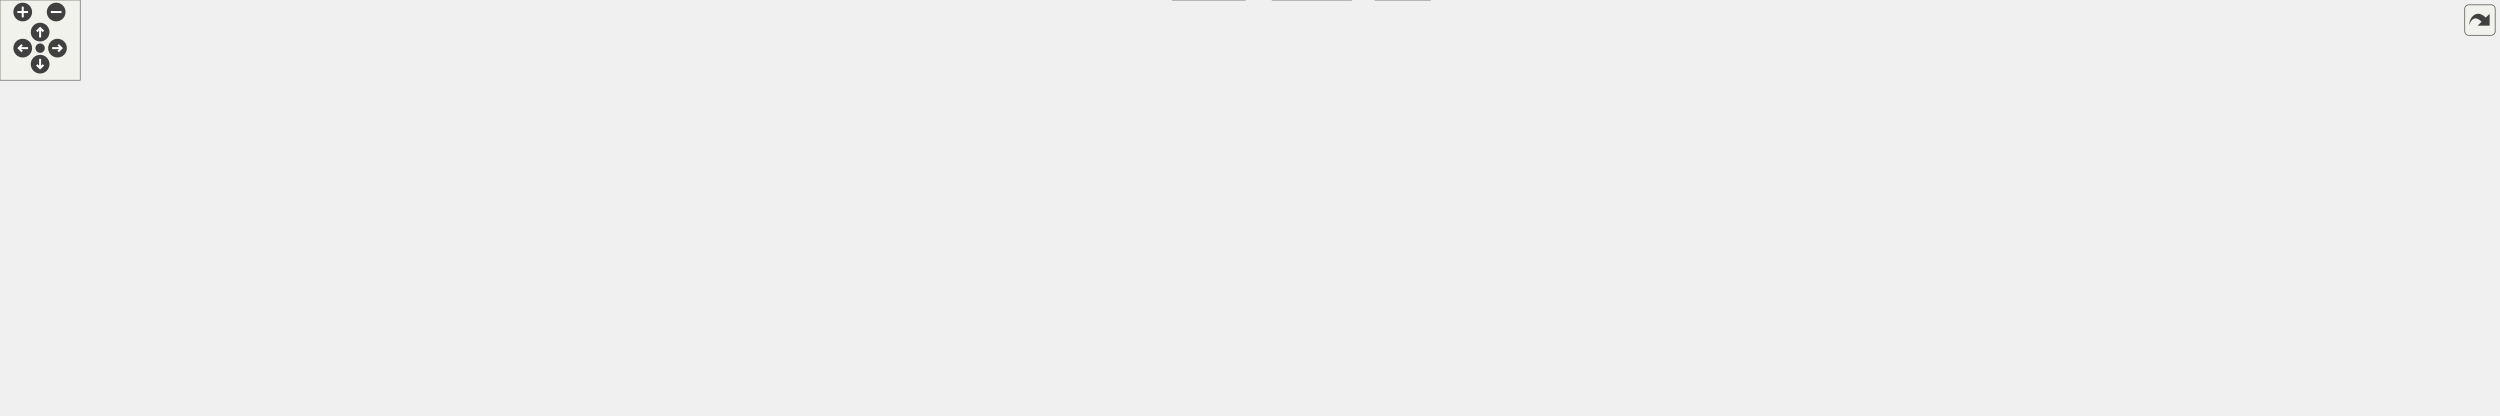
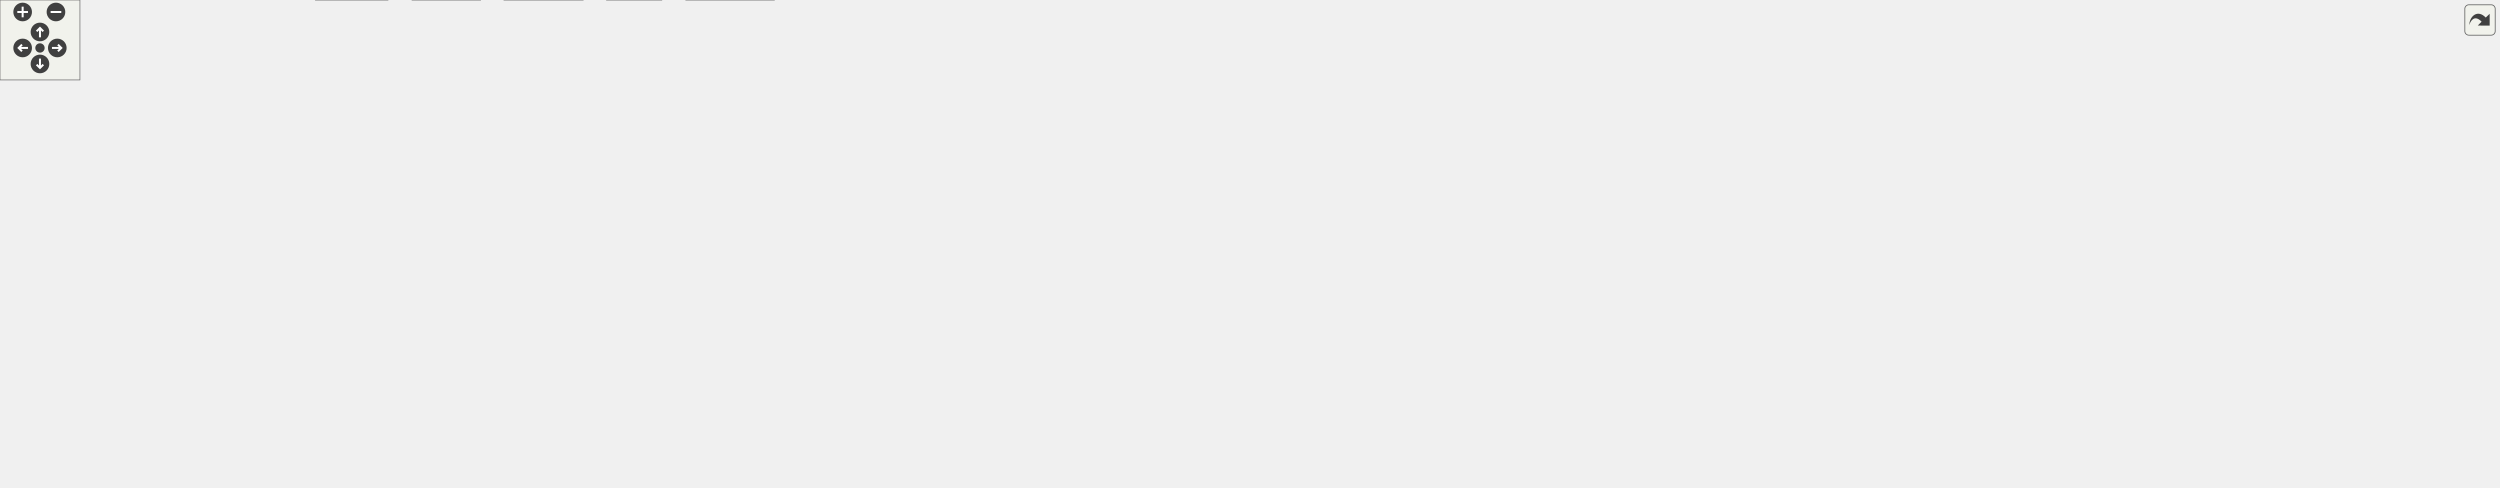
<svg xmlns="http://www.w3.org/2000/svg" xmlns:xlink="http://www.w3.org/1999/xlink" id="main" version="1.1" xml:space="preserve">
  <style type="text/css">
.edge:hover path { stroke: red; }
.edge:hover polygon { stroke: red; fill: red; }
</style>
  <defs>
    <circle id="rim" cx="0" cy="0" r="7" />
    <circle id="rim2" cx="0" cy="0" r="3.5" />
    <g id="zoomPlus">
      <use xlink:href="#rim" fill="#404040">
        <set attributeName="fill" to="#808080" begin="zoomplus.mouseover" end="zoomplus.mouseout" />
      </use>
      <path d="M-4,0h8M0,-4v8" fill="none" stroke="white" stroke-width="1.5" pointer-events="none" />
    </g>
    <g id="zoomMin">
      <use xlink:href="#rim" fill="#404040">
        <set attributeName="fill" to="#808080" begin="zoomminus.mouseover" end="zoomminus.mouseout" />
      </use>
      <path d="M-4,0h8" fill="none" stroke="white" stroke-width="1.5" pointer-events="none" />
    </g>
    <g id="dirArrow">
      <path fill="none" stroke="white" stroke-width="1.5" d="M0,-3.0v7 M-2.5,-0.5L0,-3.0L2.5,-0.5" />
    </g>
    <g id="resetDef">
      <use xlink:href="#rim2" fill="#404040">
        <set attributeName="fill" to="#808080" begin="reset.mouseover" end="reset.mouseout" />
      </use>
    </g>
  </defs>
  <svg id="graph" class="graph">
    <g id="viewport">
      <g id="node1" class="node">
        <g id="a_node1">
          <a xlink:title=" ">
-             <polygon fill="#999999" stroke="#666666" points="1550,-250 1456,-250 1456,-231 1550,-231 1550,-250" />
-             <text text-anchor="middle" x="1503" y="-238" font-family="Helvetica,sans-Serif" font-size="10.00">UioTrafficGen.cpp</text>
+             <polygon fill="#999999" stroke="#666666" points="1411,-305 1317,-305 1317,-286 1411,-286 1411,-305" />
+             <text text-anchor="middle" x="1364" y="-293" font-family="Helvetica,sans-Serif" font-size="10.00">UioTrafficGen.cpp</text>
          </a>
        </g>
      </g>
      <g id="node2" class="node">
        <g id="a_node2">
          <a xlink:href="_uio_traffic_gen_8hpp.html" target="_top" xlink:title=" ">
-             <polygon fill="white" stroke="#666666" points="1123,-195 1029,-195 1029,-176 1123,-176 1123,-195" />
-             <text text-anchor="middle" x="1076" y="-183" font-family="Helvetica,sans-Serif" font-size="10.00">UioTrafficGen.hpp</text>
+             <polygon fill="white" stroke="#666666" points="811,-250 717,-250 717,-231 811,-231 811,-250" />
+             <text text-anchor="middle" x="764" y="-238" font-family="Helvetica,sans-Serif" font-size="10.00">UioTrafficGen.hpp</text>
          </a>
        </g>
      </g>
      <g id="edge1" class="edge">
-         <path fill="none" stroke="#63b8ff" d="M1455.67,-233.63C1377.1,-223.87 1219.94,-204.37 1134.52,-193.76" />
-         <polygon fill="#63b8ff" stroke="#63b8ff" points="1135.07,-190.31 1124.72,-192.55 1134.21,-197.25 1135.07,-190.31" />
+         <path fill="none" stroke="#63b8ff" d="M1316.71,-291.01C1224.41,-284.09 1013.78,-267.75 837,-250 832.36,-249.53 827.55,-249.03 822.73,-248.5" />
+         <polygon fill="#63b8ff" stroke="#63b8ff" points="823.32,-245.05 812.99,-247.42 822.55,-252 823.32,-245.05" />
+       </g>
+       <g id="node12" class="node">
+         <g id="a_node12">
+           <a xlink:title=" ">
+             <polygon fill="#e0e0e0" stroke="#999999" points="118,-79.5 0,-79.5 0,-60.5 118,-60.5 118,-79.5" />
+             <text text-anchor="middle" x="59" y="-67.5" font-family="Helvetica,sans-Serif" font-size="10.00">boost/log/core/core.hpp</text>
+           </a>
+         </g>
+       </g>
+       <g id="edge30" class="edge">
+         <path fill="none" stroke="#63b8ff" d="M1337.25,-285.58C1238.88,-252.92 896.99,-140.71 784,-121 495.91,-70.75 417.01,-122.59 127,-85 121.02,-84.23 114.79,-83.22 108.62,-82.1" />
+         <polygon fill="#63b8ff" stroke="#63b8ff" points="109.64,-78.73 99.16,-80.28 108.31,-85.61 109.64,-78.73" />
+       </g>
+       <g id="node15" class="node">
+         <g id="a_node15">
+           <a xlink:title=" ">
+             <polygon fill="#e0e0e0" stroke="#999999" points="1756.5,-79.5 1615.5,-79.5 1615.5,-60.5 1756.5,-60.5 1756.5,-79.5" />
+             <text text-anchor="middle" x="1686" y="-67.5" font-family="Helvetica,sans-Serif" font-size="10.00">boost/log/sources/logger.hpp</text>
+           </a>
+         </g>
+       </g>
+       <g id="edge31" class="edge">
+         <path fill="none" stroke="#63b8ff" d="M1362.06,-285.78C1356.32,-257.53 1342.58,-167.6 1388,-121 1422.43,-85.68 1558.38,-93.3 1607,-85 1612.69,-84.03 1618.61,-83 1624.53,-81.97" />
+         <polygon fill="#63b8ff" stroke="#63b8ff" points="1625.13,-85.42 1634.38,-80.24 1623.92,-78.52 1625.13,-85.42" />
+       </g>
+       <g id="node16" class="node">
+         <g id="a_node16">
+           <a xlink:title=" ">
+             <polygon fill="#e0e0e0" stroke="#999999" points="1875.5,-79.5 1774.5,-79.5 1774.5,-60.5 1875.5,-60.5 1875.5,-79.5" />
+             <text text-anchor="middle" x="1825" y="-67.5" font-family="Helvetica,sans-Serif" font-size="10.00">boost/log/trivial.hpp</text>
+           </a>
+         </g>
+       </g>
+       <g id="edge32" class="edge">
+         <path fill="none" stroke="#63b8ff" d="M1369.99,-285.51C1379.4,-272 1398.87,-246.41 1421,-231 1535.57,-151.24 1695.59,-103.19 1775.5,-82.68" />
+         <polygon fill="#63b8ff" stroke="#63b8ff" points="1775.93,-86.18 1784.76,-80.34 1774.21,-79.39 1775.93,-86.18" />
+       </g>
+       <g id="node27" class="node">
+         <g id="a_node27">
+           <a xlink:title=" ">
+             <polygon fill="#e0e0e0" stroke="#999999" points="1459.5,-250 1430.5,-250 1430.5,-231 1459.5,-231 1459.5,-250" />
+             <text text-anchor="middle" x="1445" y="-238" font-family="Helvetica,sans-Serif" font-size="10.00">ios</text>
+           </a>
+         </g>
+       </g>
+       <g id="edge29" class="edge">
+         <path fill="none" stroke="#63b8ff" d="M1377.74,-285.51C1389.8,-277.62 1407.59,-265.98 1421.84,-256.65" />
+         <polygon fill="#63b8ff" stroke="#63b8ff" points="1423.74,-259.59 1430.2,-251.19 1419.91,-253.73 1423.74,-259.59" />
+       </g>
+       <g id="node3" class="node">
+         <g id="a_node3">
+           <a xlink:href="_reg_accessor_8hpp.html" target="_top" xlink:title=" ">
+             <polygon fill="white" stroke="#666666" points="822.5,-195 681.5,-195 681.5,-176 822.5,-176 822.5,-195" />
+             <text text-anchor="middle" x="752" y="-183" font-family="Helvetica,sans-Serif" font-size="10.00">udmaio/rdl/RegAccessor.hpp</text>
+           </a>
+         </g>
+       </g>
+       <g id="edge2" class="edge">
+         <path fill="none" stroke="#63b8ff" d="M762.02,-230.75C760.53,-224.19 758.44,-214.95 756.55,-206.6" />
+         <polygon fill="#63b8ff" stroke="#63b8ff" points="759.98,-205.9 754.36,-196.92 753.15,-207.44 759.98,-205.9" />
+       </g>
+       <g id="node4" class="node">
+         <g id="a_node4">
+           <a xlink:title=" ">
+             <polygon fill="#e0e0e0" stroke="#999999" points="775,-140 729,-140 729,-121 775,-121 775,-140" />
+             <text text-anchor="middle" x="752" y="-128" font-family="Helvetica,sans-Serif" font-size="10.00">cstdint</text>
+           </a>
+         </g>
+       </g>
+       <g id="edge3" class="edge">
+         <path fill="none" stroke="#63b8ff" d="M752,-175.75C752,-169.27 752,-160.16 752,-151.9" />
+         <polygon fill="#63b8ff" stroke="#63b8ff" points="755.5,-151.96 752,-141.96 748.5,-151.96 755.5,-151.96" />
+       </g>
+       <g id="node5" class="node">
+         <g id="a_node5">
+           <a xlink:href="_uio_if_8hpp.html" target="_top" xlink:title=" ">
+             <polygon fill="white" stroke="#666666" points="969,-140 879,-140 879,-121 969,-121 969,-140" />
+             <text text-anchor="middle" x="924" y="-128" font-family="Helvetica,sans-Serif" font-size="10.00">udmaio/UioIf.hpp</text>
+           </a>
+         </g>
+       </g>
+       <g id="edge4" class="edge">
+         <path fill="none" stroke="#63b8ff" d="M781.18,-175.51C809.56,-166.76 852.88,-153.42 884.37,-143.71" />
+         <polygon fill="#63b8ff" stroke="#63b8ff" points="884.99,-147.18 893.52,-140.89 882.93,-140.49 884.99,-147.18" />
+       </g>
+       <g id="node6" class="node">
+         <g id="a_node6">
+           <a xlink:title=" ">
+             <polygon fill="#e0e0e0" stroke="#999999" points="196,-79.5 136,-79.5 136,-60.5 196,-60.5 196,-79.5" />
+             <text text-anchor="middle" x="166" y="-67.5" font-family="Helvetica,sans-Serif" font-size="10.00">filesystem</text>
+           </a>
+         </g>
+       </g>
+       <g id="edge5" class="edge">
+         <path fill="none" stroke="#63b8ff" d="M878.63,-122.55C874.03,-121.97 869.43,-121.44 865,-121 572.66,-92.03 492.94,-143.24 205,-85 202.83,-84.56 200.62,-84.03 198.41,-83.42" />
+         <polygon fill="#63b8ff" stroke="#63b8ff" points="199.58,-80.12 188.99,-80.45 197.47,-86.8 199.58,-80.12" />
+       </g>
+       <g id="node7" class="node">
+         <g id="a_node7">
+           <a xlink:title=" ">
+             <polygon fill="#e0e0e0" stroke="#999999" points="264,-79.5 214,-79.5 214,-60.5 264,-60.5 264,-79.5" />
+             <text text-anchor="middle" x="239" y="-67.5" font-family="Helvetica,sans-Serif" font-size="10.00">fstream</text>
+           </a>
+         </g>
+       </g>
+       <g id="edge6" class="edge">
+         <path fill="none" stroke="#63b8ff" d="M878.63,-122.58C874.03,-122 869.43,-121.45 865,-121 604.98,-94.34 534.01,-137.68 278,-85 275.83,-84.55 273.62,-84.01 271.41,-83.41" />
+         <polygon fill="#63b8ff" stroke="#63b8ff" points="272.58,-80.11 261.99,-80.42 270.47,-86.78 272.58,-80.11" />
+       </g>
+       <g id="node8" class="node">
+         <g id="a_node8">
+           <a xlink:title=" ">
+             <polygon fill="#e0e0e0" stroke="#999999" points="291,-19 237,-19 237,0 291,0 291,-19" />
+             <text text-anchor="middle" x="264" y="-7" font-family="Helvetica,sans-Serif" font-size="10.00">iostream</text>
+           </a>
+         </g>
+       </g>
+       <g id="edge7" class="edge">
+         <path fill="none" stroke="#63b8ff" d="M878.63,-122.61C874.03,-122.02 869.43,-121.47 865,-121 746.72,-108.51 437.95,-137.04 331,-85 306.01,-72.84 286.12,-46.85 274.69,-29.02" />
+         <polygon fill="#63b8ff" stroke="#63b8ff" points="277.82,-27.41 269.62,-20.69 271.84,-31.05 277.82,-27.41" />
      </g>
      <g id="node9" class="node">
        <g id="a_node9">
          <a xlink:title=" ">
-             <polygon fill="#e0e0e0" stroke="#999999" points="118,-79.5 0,-79.5 0,-60.5 118,-60.5 118,-79.5" />
-             <text text-anchor="middle" x="59" y="-67.5" font-family="Helvetica,sans-Serif" font-size="10.00">boost/log/core/core.hpp</text>
-           </a>
-         </g>
-       </g>
-       <g id="edge25" class="edge">
-         <path fill="none" stroke="#63b8ff" d="M1455.65,-235.62C1369.08,-228.43 1179.5,-212.17 1020,-195 622.41,-152.21 521.6,-149.82 127,-85 121.77,-84.14 116.34,-83.17 110.92,-82.14" />
-         <polygon fill="#63b8ff" stroke="#63b8ff" points="111.87,-78.76 101.38,-80.27 110.52,-85.63 111.87,-78.76" />
-       </g>
-       <g id="node12" class="node">
-         <g id="a_node12">
-           <a xlink:title=" ">
-             <polygon fill="#e0e0e0" stroke="#999999" points="1749.5,-79.5 1608.5,-79.5 1608.5,-60.5 1749.5,-60.5 1749.5,-79.5" />
-             <text text-anchor="middle" x="1679" y="-67.5" font-family="Helvetica,sans-Serif" font-size="10.00">boost/log/sources/logger.hpp</text>
-           </a>
-         </g>
-       </g>
-       <g id="edge26" class="edge">
-         <path fill="none" stroke="#63b8ff" d="M1502.05,-230.78C1500.21,-209.25 1498.56,-153.01 1527,-121 1540.35,-105.97 1587.18,-91.96 1625.37,-82.61" />
-         <polygon fill="#63b8ff" stroke="#63b8ff" points="1626,-86.06 1634.92,-80.34 1624.38,-79.25 1626,-86.06" />
+             <polygon fill="#e0e0e0" stroke="#999999" points="360.5,-19 309.5,-19 309.5,0 360.5,0 360.5,-19" />
+             <text text-anchor="middle" x="335" y="-7" font-family="Helvetica,sans-Serif" font-size="10.00">memory</text>
+           </a>
+         </g>
+       </g>
+       <g id="edge8" class="edge">
+         <path fill="none" stroke="#63b8ff" d="M878.62,-122.62C874.03,-122.03 869.42,-121.47 865,-121 807.85,-114.9 391.93,-123.21 349,-85 334.04,-71.69 331.92,-47.88 332.66,-30.76" />
+         <polygon fill="#63b8ff" stroke="#63b8ff" points="336.13,-31.25 333.46,-21 329.15,-30.67 336.13,-31.25" />
+       </g>
+       <g id="node10" class="node">
+         <g id="a_node10">
+           <a xlink:title=" ">
+             <polygon fill="#e0e0e0" stroke="#999999" points="581,-19 515,-19 515,0 581,0 581,-19" />
+             <text text-anchor="middle" x="548" y="-7" font-family="Helvetica,sans-Serif" font-size="10.00">string_view</text>
+           </a>
+         </g>
+       </g>
+       <g id="edge9" class="edge">
+         <path fill="none" stroke="#63b8ff" d="M878.61,-122.77C874.01,-122.15 869.42,-121.55 865,-121 826.42,-116.23 543.03,-113.87 517,-85 502.12,-68.5 517.58,-43.84 531.5,-27.47" />
+         <polygon fill="#63b8ff" stroke="#63b8ff" points="533.73,-30.22 537.85,-20.46 528.54,-25.52 533.73,-30.22" />
+       </g>
+       <g id="node11" class="node">
+         <g id="a_node11">
+           <a xlink:title=" ">
+             <polygon fill="#e0e0e0" stroke="#999999" points="663.5,-79.5 526.5,-79.5 526.5,-60.5 663.5,-60.5 663.5,-79.5" />
+             <text text-anchor="middle" x="595" y="-67.5" font-family="Helvetica,sans-Serif" font-size="10.00">boost/core/noncopyable.hpp</text>
+           </a>
+         </g>
+       </g>
+       <g id="edge10" class="edge">
+         <path fill="none" stroke="#63b8ff" d="M878.92,-121.61C828.49,-112.77 744.37,-97.97 672,-85 666.68,-84.05 661.15,-83.05 655.61,-82.05" />
+         <polygon fill="#63b8ff" stroke="#63b8ff" points="656.24,-78.61 645.77,-80.27 654.99,-85.49 656.24,-78.61" />
+       </g>
+       <g id="edge11" class="edge">
+         <path fill="none" stroke="#63b8ff" d="M878.63,-122.52C874.04,-121.95 869.43,-121.43 865,-121 538.12,-89.55 452.79,-126.23 127,-85 120.95,-84.23 114.63,-83.22 108.39,-82.09" />
+         <polygon fill="#63b8ff" stroke="#63b8ff" points="109.27,-78.7 98.79,-80.25 107.95,-85.58 109.27,-78.7" />
      </g>
      <g id="node13" class="node">
        <g id="a_node13">
          <a xlink:title=" ">
-             <polygon fill="#e0e0e0" stroke="#999999" points="1868.5,-79.5 1767.5,-79.5 1767.5,-60.5 1868.5,-60.5 1868.5,-79.5" />
-             <text text-anchor="middle" x="1818" y="-67.5" font-family="Helvetica,sans-Serif" font-size="10.00">boost/log/trivial.hpp</text>
+             <polygon fill="#e0e0e0" stroke="#999999" points="810.5,-79.5 681.5,-79.5 681.5,-60.5 810.5,-60.5 810.5,-79.5" />
+             <text text-anchor="middle" x="746" y="-67.5" font-family="Helvetica,sans-Serif" font-size="10.00">boost/log/expressions.hpp</text>
+           </a>
+         </g>
+       </g>
+       <g id="edge12" class="edge">
+         <path fill="none" stroke="#63b8ff" d="M896.97,-120.62C866.91,-110.74 818.13,-94.71 784.18,-83.55" />
+         <polygon fill="#63b8ff" stroke="#63b8ff" points="785.32,-80.24 774.73,-80.44 783.13,-86.89 785.32,-80.24" />
+       </g>
+       <g id="node14" class="node">
+         <g id="a_node14">
+           <a xlink:title=" ">
+             <polygon fill="#e0e0e0" stroke="#999999" points="929.5,-85 828.5,-85 828.5,-55 929.5,-55 929.5,-85" />
+             <text text-anchor="start" x="836.5" y="-73" font-family="Helvetica,sans-Serif" font-size="10.00">boost/log/keywords</text>
+             <text text-anchor="middle" x="879" y="-62" font-family="Helvetica,sans-Serif" font-size="10.00">/severity.hpp</text>
+           </a>
+         </g>
+       </g>
+       <g id="edge13" class="edge">
+         <path fill="none" stroke="#63b8ff" d="M917.36,-120.87C911.93,-113.81 904,-103.5 896.75,-94.08" />
+         <polygon fill="#63b8ff" stroke="#63b8ff" points="899.65,-92.11 890.78,-86.31 894.1,-96.37 899.65,-92.11" />
+       </g>
+       <g id="edge14" class="edge">
+         <path fill="none" stroke="#63b8ff" d="M969.31,-128.28C1079.08,-124.93 1367.82,-113.9 1607,-85 1614.25,-84.12 1621.85,-83.02 1629.35,-81.82" />
+         <polygon fill="#63b8ff" stroke="#63b8ff" points="1629.82,-85.29 1639.1,-80.18 1628.66,-78.38 1629.82,-85.29" />
+       </g>
+       <g id="edge15" class="edge">
+         <path fill="none" stroke="#63b8ff" d="M969.46,-129.96C1096.25,-130.64 1464.26,-128.41 1766,-85 1770.88,-84.3 1775.95,-83.38 1780.97,-82.36" />
+         <polygon fill="#63b8ff" stroke="#63b8ff" points="1781.32,-85.87 1790.34,-80.3 1779.82,-79.03 1781.32,-85.87" />
+       </g>
+       <g id="node17" class="node">
+         <g id="a_node17">
+           <a xlink:title=" ">
+             <polygon fill="#e0e0e0" stroke="#999999" points="990.5,-79.5 947.5,-79.5 947.5,-60.5 990.5,-60.5 990.5,-79.5" />
+             <text text-anchor="middle" x="969" y="-67.5" font-family="Helvetica,sans-Serif" font-size="10.00">fcntl.h</text>
+           </a>
+         </g>
+       </g>
+       <g id="edge16" class="edge">
+         <path fill="none" stroke="#63b8ff" d="M930.64,-120.87C937.15,-112.4 947.28,-99.24 955.49,-88.57" />
+         <polygon fill="#63b8ff" stroke="#63b8ff" points="958.09,-90.93 961.41,-80.87 952.54,-86.66 958.09,-90.93" />
+       </g>
+       <g id="node18" class="node">
+         <g id="a_node18">
+           <a xlink:title=" ">
+             <polygon fill="#e0e0e0" stroke="#999999" points="1077.5,-79.5 1008.5,-79.5 1008.5,-60.5 1077.5,-60.5 1077.5,-79.5" />
+             <text text-anchor="middle" x="1043" y="-67.5" font-family="Helvetica,sans-Serif" font-size="10.00">sys/mman.h</text>
+           </a>
+         </g>
+       </g>
+       <g id="edge17" class="edge">
+         <path fill="none" stroke="#63b8ff" d="M942.07,-120.62C961.29,-111.17 991.97,-96.09 1014.46,-85.03" />
+         <polygon fill="#63b8ff" stroke="#63b8ff" points="1015.97,-88.19 1023.4,-80.64 1012.88,-81.91 1015.97,-88.19" />
+       </g>
+       <g id="node19" class="node">
+         <g id="a_node19">
+           <a xlink:title=" ">
+             <polygon fill="#e0e0e0" stroke="#999999" points="1154.5,-79.5 1095.5,-79.5 1095.5,-60.5 1154.5,-60.5 1154.5,-79.5" />
+             <text text-anchor="middle" x="1125" y="-67.5" font-family="Helvetica,sans-Serif" font-size="10.00">sys/stat.h</text>
+           </a>
+         </g>
+       </g>
+       <g id="edge18" class="edge">
+         <path fill="none" stroke="#63b8ff" d="M959.62,-120.55C992.6,-112.07 1042.9,-98.63 1086,-85 1087.54,-84.51 1089.12,-84 1090.7,-83.48" />
+         <polygon fill="#63b8ff" stroke="#63b8ff" points="1091.42,-86.93 1099.74,-80.37 1089.15,-80.31 1091.42,-86.93" />
+       </g>
+       <g id="node20" class="node">
+         <g id="a_node20">
+           <a xlink:title=" ">
+             <polygon fill="#e0e0e0" stroke="#999999" points="1237.5,-79.5 1172.5,-79.5 1172.5,-60.5 1237.5,-60.5 1237.5,-79.5" />
+             <text text-anchor="middle" x="1205" y="-67.5" font-family="Helvetica,sans-Serif" font-size="10.00">sys/types.h</text>
+           </a>
+         </g>
+       </g>
+       <g id="edge19" class="edge">
+         <path fill="none" stroke="#63b8ff" d="M969.34,-122.96C1017.71,-115.55 1096.39,-102.21 1163,-85 1165.12,-84.45 1167.29,-83.85 1169.47,-83.22" />
+         <polygon fill="#63b8ff" stroke="#63b8ff" points="1170.33,-86.62 1178.85,-80.31 1168.26,-79.93 1170.33,-86.62" />
+       </g>
+       <g id="node21" class="node">
+         <g id="a_node21">
+           <a xlink:title=" ">
+             <polygon fill="#e0e0e0" stroke="#999999" points="1306,-79.5 1256,-79.5 1256,-60.5 1306,-60.5 1306,-79.5" />
+             <text text-anchor="middle" x="1281" y="-67.5" font-family="Helvetica,sans-Serif" font-size="10.00">unistd.h</text>
+           </a>
+         </g>
+       </g>
+       <g id="edge20" class="edge">
+         <path fill="none" stroke="#63b8ff" d="M969.48,-126.71C1032.48,-122.06 1149.44,-110.57 1246,-85 1247.39,-84.63 1248.79,-84.23 1250.21,-83.79" />
+         <polygon fill="#63b8ff" stroke="#63b8ff" points="1251.24,-87.14 1259.5,-80.5 1248.9,-80.54 1251.24,-87.14" />
+       </g>
+       <g id="node22" class="node">
+         <g id="a_node22">
+           <a xlink:href="_uio_config_8hpp.html" target="_top" xlink:title=" ">
+             <polygon fill="white" stroke="#666666" points="469.5,-79.5 358.5,-79.5 358.5,-60.5 469.5,-60.5 469.5,-79.5" />
+             <text text-anchor="middle" x="414" y="-67.5" font-family="Helvetica,sans-Serif" font-size="10.00">udmaio/UioConfig.hpp</text>
+           </a>
+         </g>
+       </g>
+       <g id="edge21" class="edge">
+         <path fill="none" stroke="#63b8ff" d="M878.61,-122.73C874.02,-122.12 869.42,-121.53 865,-121 696.11,-100.87 652.28,-109.71 484,-85 478.1,-84.13 471.94,-83.1 465.84,-81.99" />
+         <polygon fill="#63b8ff" stroke="#63b8ff" points="466.93,-78.63 456.45,-80.21 465.62,-85.51 466.93,-78.63" />
+       </g>
+       <g id="node25" class="node">
+         <g id="a_node25">
+           <a xlink:title=" ">
+             <polygon fill="#e0e0e0" stroke="#999999" points="1448,-85 1324,-85 1324,-55 1448,-55 1448,-85" />
+             <text text-anchor="start" x="1332" y="-73" font-family="Helvetica,sans-Serif" font-size="10.00">boost/log/sources/record</text>
+             <text text-anchor="middle" x="1386" y="-62" font-family="Helvetica,sans-Serif" font-size="10.00">_ostream.hpp</text>
          </a>
        </g>
      </g>
      <g id="edge27" class="edge">
-         <path fill="none" stroke="#63b8ff" d="M1509.15,-230.55C1518.8,-217.09 1538.72,-191.55 1561,-176 1627.79,-129.39 1718.38,-98.57 1772.25,-82.99" />
-         <polygon fill="#63b8ff" stroke="#63b8ff" points="1773.05,-86.41 1781.71,-80.31 1771.14,-79.67 1773.05,-86.41" />
+         <path fill="none" stroke="#63b8ff" d="M969.32,-125.55C1040.26,-119.1 1182.11,-105.16 1312.36,-85.33" />
+         <polygon fill="#63b8ff" stroke="#63b8ff" points="1312.87,-88.79 1322.22,-83.81 1311.8,-81.87 1312.87,-88.79" />
+       </g>
+       <g id="node26" class="node">
+         <g id="a_node26">
+           <a xlink:title=" ">
+             <polygon fill="#e0e0e0" stroke="#999999" points="1597.5,-85 1466.5,-85 1466.5,-55 1597.5,-55 1597.5,-85" />
+             <text text-anchor="start" x="1474.5" y="-73" font-family="Helvetica,sans-Serif" font-size="10.00">boost/log/sources/severity</text>
+             <text text-anchor="middle" x="1532" y="-62" font-family="Helvetica,sans-Serif" font-size="10.00">_logger.hpp</text>
+           </a>
+         </g>
+       </g>
+       <g id="edge28" class="edge">
+         <path fill="none" stroke="#63b8ff" d="M969.44,-127.26C1059.83,-122.47 1268.74,-109.73 1454.84,-85.19" />
+         <polygon fill="#63b8ff" stroke="#63b8ff" points="1455.26,-88.66 1464.71,-83.87 1454.34,-81.73 1455.26,-88.66" />
+       </g>
+       <g id="edge22" class="edge">
+         <path fill="none" stroke="#63b8ff" d="M391.22,-60.12C366.33,-50.41 326.21,-34.76 297.68,-23.64" />
+         <polygon fill="#63b8ff" stroke="#63b8ff" points="298.99,-20.39 288.41,-20.02 296.45,-26.91 298.99,-20.39" />
+       </g>
+       <g id="edge23" class="edge">
+         <path fill="none" stroke="#63b8ff" d="M402,-60.12C389.82,-51.1 370.71,-36.95 356.02,-26.06" />
+         <polygon fill="#63b8ff" stroke="#63b8ff" points="358.45,-23.51 348.33,-20.37 354.28,-29.13 358.45,-23.51" />
+       </g>
+       <g id="edge26" class="edge">
+         <path fill="none" stroke="#63b8ff" d="M434.35,-60.12C456.39,-50.49 491.79,-35.04 517.23,-23.93" />
+         <polygon fill="#63b8ff" stroke="#63b8ff" points="518.31,-27.28 526.07,-20.07 515.5,-20.87 518.31,-27.28" />
+       </g>
+       <g id="node23" class="node">
+         <g id="a_node23">
+           <a xlink:title=" ">
+             <polygon fill="#e0e0e0" stroke="#999999" points="437.5,-19 378.5,-19 378.5,0 437.5,0 437.5,-19" />
+             <text text-anchor="middle" x="408" y="-7" font-family="Helvetica,sans-Serif" font-size="10.00">stdexcept</text>
+           </a>
+         </g>
+       </g>
+       <g id="edge24" class="edge">
+         <path fill="none" stroke="#63b8ff" d="M413.11,-60.37C412.31,-52.5 411.09,-40.6 410.04,-30.39" />
+         <polygon fill="#63b8ff" stroke="#63b8ff" points="413.55,-30.26 409.04,-20.67 406.58,-30.98 413.55,-30.26" />
      </g>
      <g id="node24" class="node">
        <g id="a_node24">
          <a xlink:title=" ">
-             <polygon fill="#e0e0e0" stroke="#999999" points="1598.5,-195 1569.5,-195 1569.5,-176 1598.5,-176 1598.5,-195" />
-             <text text-anchor="middle" x="1584" y="-183" font-family="Helvetica,sans-Serif" font-size="10.00">ios</text>
-           </a>
-         </g>
-       </g>
-       <g id="edge24" class="edge">
-         <path fill="none" stroke="#63b8ff" d="M1516.74,-230.51C1528.8,-222.62 1546.59,-210.98 1560.84,-201.65" />
-         <polygon fill="#63b8ff" stroke="#63b8ff" points="1562.74,-204.59 1569.2,-196.19 1558.91,-198.73 1562.74,-204.59" />
-       </g>
-       <g id="node3" class="node">
-         <g id="a_node3">
-           <a xlink:href="_uio_if_8hpp.html" target="_top" xlink:title=" ">
-             <polygon fill="white" stroke="#666666" points="945,-140 855,-140 855,-121 945,-121 945,-140" />
-             <text text-anchor="middle" x="900" y="-128" font-family="Helvetica,sans-Serif" font-size="10.00">udmaio/UioIf.hpp</text>
-           </a>
-         </g>
-       </g>
-       <g id="edge2" class="edge">
-         <path fill="none" stroke="#63b8ff" d="M1046.14,-175.51C1017.11,-166.76 972.78,-153.42 940.56,-143.71" />
-         <polygon fill="#63b8ff" stroke="#63b8ff" points="941.74,-140.41 931.16,-140.88 939.72,-147.12 941.74,-140.41" />
-       </g>
-       <g id="node4" class="node">
-         <g id="a_node4">
-           <a xlink:title=" ">
-             <polygon fill="#e0e0e0" stroke="#999999" points="804,-79.5 744,-79.5 744,-60.5 804,-60.5 804,-79.5" />
-             <text text-anchor="middle" x="774" y="-67.5" font-family="Helvetica,sans-Serif" font-size="10.00">filesystem</text>
-           </a>
-         </g>
-       </g>
-       <g id="edge3" class="edge">
-         <path fill="none" stroke="#63b8ff" d="M880.86,-120.62C860.33,-111.08 827.44,-95.81 803.57,-84.73" />
-         <polygon fill="#63b8ff" stroke="#63b8ff" points="805.23,-81.64 794.69,-80.61 802.29,-87.99 805.23,-81.64" />
-       </g>
-       <g id="node5" class="node">
-         <g id="a_node5">
-           <a xlink:title=" ">
-             <polygon fill="#e0e0e0" stroke="#999999" points="872,-79.5 822,-79.5 822,-60.5 872,-60.5 872,-79.5" />
-             <text text-anchor="middle" x="847" y="-67.5" font-family="Helvetica,sans-Serif" font-size="10.00">fstream</text>
-           </a>
-         </g>
-       </g>
-       <g id="edge4" class="edge">
-         <path fill="none" stroke="#63b8ff" d="M892.18,-120.87C884.35,-112.23 872.1,-98.7 862.33,-87.92" />
-         <polygon fill="#63b8ff" stroke="#63b8ff" points="865.18,-85.85 855.87,-80.79 859.99,-90.55 865.18,-85.85" />
-       </g>
-       <g id="node6" class="node">
-         <g id="a_node6">
-           <a xlink:title=" ">
-             <polygon fill="#e0e0e0" stroke="#999999" points="931,-19 877,-19 877,0 931,0 931,-19" />
-             <text text-anchor="middle" x="904" y="-7" font-family="Helvetica,sans-Serif" font-size="10.00">iostream</text>
-           </a>
-         </g>
-       </g>
-       <g id="edge5" class="edge">
-         <path fill="none" stroke="#63b8ff" d="M900.3,-120.56C900.94,-101.51 902.45,-56.56 903.33,-30.37" />
-         <polygon fill="#63b8ff" stroke="#63b8ff" points="906.82,-30.85 903.66,-20.74 899.82,-30.61 906.82,-30.85" />
-       </g>
-       <g id="node7" class="node">
-         <g id="a_node7">
-           <a xlink:title=" ">
-             <polygon fill="#e0e0e0" stroke="#999999" points="1108.5,-79.5 1057.5,-79.5 1057.5,-60.5 1108.5,-60.5 1108.5,-79.5" />
-             <text text-anchor="middle" x="1083" y="-67.5" font-family="Helvetica,sans-Serif" font-size="10.00">memory</text>
-           </a>
-         </g>
-       </g>
-       <g id="edge6" class="edge">
-         <path fill="none" stroke="#63b8ff" d="M932.89,-120.51C963.06,-112.06 1008.87,-98.68 1048,-85 1048.97,-84.66 1049.96,-84.31 1050.95,-83.95" />
-         <polygon fill="#63b8ff" stroke="#63b8ff" points="1052.12,-87.25 1060.23,-80.43 1049.64,-80.7 1052.12,-87.25" />
-       </g>
-       <g id="node8" class="node">
-         <g id="a_node8">
-           <a xlink:title=" ">
-             <polygon fill="#e0e0e0" stroke="#999999" points="1263.5,-79.5 1126.5,-79.5 1126.5,-60.5 1263.5,-60.5 1263.5,-79.5" />
-             <text text-anchor="middle" x="1195" y="-67.5" font-family="Helvetica,sans-Serif" font-size="10.00">boost/core/noncopyable.hpp</text>
-           </a>
-         </g>
-       </g>
-       <g id="edge7" class="edge">
-         <path fill="none" stroke="#63b8ff" d="M945.13,-120.55C997.07,-110.25 1082.44,-93.32 1138.69,-82.17" />
-         <polygon fill="#63b8ff" stroke="#63b8ff" points="1139.27,-85.62 1148.4,-80.24 1137.91,-78.75 1139.27,-85.62" />
-       </g>
-       <g id="edge8" class="edge">
-         <path fill="none" stroke="#63b8ff" d="M854.67,-127.76C711.37,-122.12 269.2,-103.63 127,-85 121.02,-84.22 114.79,-83.21 108.62,-82.09" />
-         <polygon fill="#63b8ff" stroke="#63b8ff" points="109.64,-78.72 99.16,-80.26 108.32,-85.59 109.64,-78.72" />
-       </g>
-       <g id="node10" class="node">
-         <g id="a_node10">
-           <a xlink:title=" ">
-             <polygon fill="#e0e0e0" stroke="#999999" points="1410.5,-79.5 1281.5,-79.5 1281.5,-60.5 1410.5,-60.5 1410.5,-79.5" />
-             <text text-anchor="middle" x="1346" y="-67.5" font-family="Helvetica,sans-Serif" font-size="10.00">boost/log/expressions.hpp</text>
-           </a>
-         </g>
-       </g>
-       <g id="edge9" class="edge">
-         <path fill="none" stroke="#63b8ff" d="M945.37,-125.08C1015.58,-118 1154.68,-103.09 1272,-85 1277.98,-84.08 1284.21,-83.03 1290.41,-81.94" />
-         <polygon fill="#63b8ff" stroke="#63b8ff" points="1290.77,-85.43 1299.99,-80.2 1289.52,-78.54 1290.77,-85.43" />
-       </g>
-       <g id="node11" class="node">
-         <g id="a_node11">
-           <a xlink:title=" ">
-             <polygon fill="#e0e0e0" stroke="#999999" points="1529.5,-85 1428.5,-85 1428.5,-55 1529.5,-55 1529.5,-85" />
-             <text text-anchor="start" x="1436.5" y="-73" font-family="Helvetica,sans-Serif" font-size="10.00">boost/log/keywords</text>
-             <text text-anchor="middle" x="1479" y="-62" font-family="Helvetica,sans-Serif" font-size="10.00">/severity.hpp</text>
-           </a>
-         </g>
-       </g>
-       <g id="edge10" class="edge">
-         <path fill="none" stroke="#63b8ff" d="M945.39,-127.8C1034.09,-124.01 1236.74,-113.03 1416.76,-85.19" />
-         <polygon fill="#63b8ff" stroke="#63b8ff" points="1417.2,-88.66 1426.54,-83.65 1416.12,-81.75 1417.2,-88.66" />
-       </g>
-       <g id="edge11" class="edge">
-         <path fill="none" stroke="#63b8ff" d="M945.2,-128.38C1056.75,-125.23 1353.96,-114.53 1600,-85 1607.26,-84.13 1614.85,-83.03 1622.35,-81.83" />
-         <polygon fill="#63b8ff" stroke="#63b8ff" points="1622.82,-85.3 1632.1,-80.19 1621.66,-78.39 1622.82,-85.3" />
-       </g>
-       <g id="edge12" class="edge">
-         <path fill="none" stroke="#63b8ff" d="M945.45,-130.03C1073.92,-130.92 1450.42,-129.23 1759,-85 1763.88,-84.3 1768.95,-83.39 1773.97,-82.37" />
-         <polygon fill="#63b8ff" stroke="#63b8ff" points="1774.32,-85.87 1783.34,-80.31 1772.82,-79.04 1774.32,-85.87" />
-       </g>
-       <g id="node14" class="node">
-         <g id="a_node14">
-           <a xlink:title=" ">
-             <polygon fill="#e0e0e0" stroke="#999999" points="1590.5,-79.5 1547.5,-79.5 1547.5,-60.5 1590.5,-60.5 1590.5,-79.5" />
-             <text text-anchor="middle" x="1569" y="-67.5" font-family="Helvetica,sans-Serif" font-size="10.00">fcntl.h</text>
-           </a>
-         </g>
-       </g>
-       <g id="edge13" class="edge">
-         <path fill="none" stroke="#63b8ff" d="M945.24,-128.42C1071.45,-125.07 1425.49,-113.36 1538,-85 1539.17,-84.7 1540.36,-84.37 1541.54,-83.99" />
-         <polygon fill="#63b8ff" stroke="#63b8ff" points="1542.52,-87.37 1550.6,-80.51 1540.01,-80.83 1542.52,-87.37" />
-       </g>
-       <g id="node15" class="node">
-         <g id="a_node15">
-           <a xlink:title=" ">
-             <polygon fill="#e0e0e0" stroke="#999999" points="205.5,-79.5 136.5,-79.5 136.5,-60.5 205.5,-60.5 205.5,-79.5" />
-             <text text-anchor="middle" x="171" y="-67.5" font-family="Helvetica,sans-Serif" font-size="10.00">sys/mman.h</text>
-           </a>
-         </g>
-       </g>
-       <g id="edge14" class="edge">
-         <path fill="none" stroke="#63b8ff" d="M854.85,-128.04C722.58,-123.55 337.5,-108.72 214,-85 211.33,-84.49 208.6,-83.86 205.87,-83.15" />
-         <polygon fill="#63b8ff" stroke="#63b8ff" points="206.86,-79.8 196.28,-80.35 204.9,-86.52 206.86,-79.8" />
-       </g>
-       <g id="node16" class="node">
-         <g id="a_node16">
-           <a xlink:title=" ">
-             <polygon fill="#e0e0e0" stroke="#999999" points="282.5,-79.5 223.5,-79.5 223.5,-60.5 282.5,-60.5 282.5,-79.5" />
-             <text text-anchor="middle" x="253" y="-67.5" font-family="Helvetica,sans-Serif" font-size="10.00">sys/stat.h</text>
-           </a>
-         </g>
-       </g>
-       <g id="edge15" class="edge">
-         <path fill="none" stroke="#63b8ff" d="M854.72,-127.83C732.64,-123.08 398.63,-108.27 291,-85 288.97,-84.56 286.91,-84.04 284.85,-83.46" />
-         <polygon fill="#63b8ff" stroke="#63b8ff" points="286.02,-80.16 275.43,-80.39 283.86,-86.82 286.02,-80.16" />
-       </g>
-       <g id="node17" class="node">
-         <g id="a_node17">
-           <a xlink:title=" ">
-             <polygon fill="#e0e0e0" stroke="#999999" points="365.5,-79.5 300.5,-79.5 300.5,-60.5 365.5,-60.5 365.5,-79.5" />
-             <text text-anchor="middle" x="333" y="-67.5" font-family="Helvetica,sans-Serif" font-size="10.00">sys/types.h</text>
-           </a>
-         </g>
-       </g>
-       <g id="edge16" class="edge">
-         <path fill="none" stroke="#63b8ff" d="M854.54,-129.25C762.87,-127.97 549.7,-120.99 375,-85 372.55,-84.5 370.05,-83.89 367.55,-83.23" />
-         <polygon fill="#63b8ff" stroke="#63b8ff" points="368.75,-79.94 358.17,-80.43 366.75,-86.64 368.75,-79.94" />
-       </g>
-       <g id="node18" class="node">
-         <g id="a_node18">
-           <a xlink:title=" ">
-             <polygon fill="#e0e0e0" stroke="#999999" points="434,-79.5 384,-79.5 384,-60.5 434,-60.5 434,-79.5" />
-             <text text-anchor="middle" x="409" y="-67.5" font-family="Helvetica,sans-Serif" font-size="10.00">unistd.h</text>
-           </a>
-         </g>
-       </g>
-       <g id="edge17" class="edge">
-         <path fill="none" stroke="#63b8ff" d="M854.83,-129.46C771.95,-128.42 590.56,-121.71 443,-85 441.41,-84.61 439.8,-84.15 438.19,-83.65" />
-         <polygon fill="#63b8ff" stroke="#63b8ff" points="439.75,-80.49 429.15,-80.37 437.36,-87.07 439.75,-80.49" />
-       </g>
-       <g id="node19" class="node">
-         <g id="a_node19">
-           <a xlink:href="_uio_config_8hpp.html" target="_top" xlink:title=" ">
-             <polygon fill="white" stroke="#666666" points="1039.5,-79.5 928.5,-79.5 928.5,-60.5 1039.5,-60.5 1039.5,-79.5" />
-             <text text-anchor="middle" x="984" y="-67.5" font-family="Helvetica,sans-Serif" font-size="10.00">udmaio/UioConfig.hpp</text>
-           </a>
-         </g>
-       </g>
-       <g id="edge18" class="edge">
-         <path fill="none" stroke="#63b8ff" d="M912.76,-120.62C925.83,-111.51 946.41,-97.18 962.1,-86.25" />
-         <polygon fill="#63b8ff" stroke="#63b8ff" points="963.67,-89.42 969.88,-80.83 959.67,-83.68 963.67,-89.42" />
-       </g>
-       <g id="node22" class="node">
-         <g id="a_node22">
-           <a xlink:title=" ">
-             <polygon fill="#e0e0e0" stroke="#999999" points="576,-85 452,-85 452,-55 576,-55 576,-85" />
-             <text text-anchor="start" x="460" y="-73" font-family="Helvetica,sans-Serif" font-size="10.00">boost/log/sources/record</text>
-             <text text-anchor="middle" x="514" y="-62" font-family="Helvetica,sans-Serif" font-size="10.00">_ostream.hpp</text>
-           </a>
-         </g>
-       </g>
-       <g id="edge22" class="edge">
-         <path fill="none" stroke="#63b8ff" d="M854.76,-123.89C795.68,-116.4 688.79,-102.25 587.65,-85.39" />
-         <polygon fill="#63b8ff" stroke="#63b8ff" points="588.24,-81.94 577.8,-83.73 587.08,-88.84 588.24,-81.94" />
-       </g>
-       <g id="node23" class="node">
-         <g id="a_node23">
-           <a xlink:title=" ">
-             <polygon fill="#e0e0e0" stroke="#999999" points="725.5,-85 594.5,-85 594.5,-55 725.5,-55 725.5,-85" />
-             <text text-anchor="start" x="602.5" y="-73" font-family="Helvetica,sans-Serif" font-size="10.00">boost/log/sources/severity</text>
-             <text text-anchor="middle" x="660" y="-62" font-family="Helvetica,sans-Serif" font-size="10.00">_logger.hpp</text>
-           </a>
-         </g>
-       </g>
-       <g id="edge23" class="edge">
-         <path fill="none" stroke="#63b8ff" d="M863.29,-120.55C828.02,-111.95 773.8,-98.74 730.22,-88.12" />
-         <polygon fill="#63b8ff" stroke="#63b8ff" points="731.12,-84.73 720.58,-85.77 729.46,-91.53 731.12,-84.73" />
-       </g>
-       <g id="edge19" class="edge">
-         <path fill="none" stroke="#63b8ff" d="M971.85,-60.12C959.52,-51.1 940.17,-36.95 925.28,-26.06" />
-         <polygon fill="#63b8ff" stroke="#63b8ff" points="927.62,-23.44 917.49,-20.36 923.49,-29.09 927.62,-23.44" />
-       </g>
-       <g id="node20" class="node">
-         <g id="a_node20">
-           <a xlink:title=" ">
-             <polygon fill="#e0e0e0" stroke="#999999" points="1010.5,-19 951.5,-19 951.5,0 1010.5,0 1010.5,-19" />
-             <text text-anchor="middle" x="981" y="-7" font-family="Helvetica,sans-Serif" font-size="10.00">stdexcept</text>
-           </a>
-         </g>
-       </g>
-       <g id="edge20" class="edge">
-         <path fill="none" stroke="#63b8ff" d="M983.56,-60.37C983.15,-52.5 982.54,-40.6 982.02,-30.39" />
-         <polygon fill="#63b8ff" stroke="#63b8ff" points="985.53,-30.49 981.52,-20.68 978.54,-30.85 985.53,-30.49" />
-       </g>
-       <g id="node21" class="node">
-         <g id="a_node21">
-           <a xlink:title=" ">
-             <polygon fill="#e0e0e0" stroke="#999999" points="1069.5,-19 1028.5,-19 1028.5,0 1069.5,0 1069.5,-19" />
-             <text text-anchor="middle" x="1049" y="-7" font-family="Helvetica,sans-Serif" font-size="10.00">string</text>
-           </a>
-         </g>
-       </g>
-       <g id="edge21" class="edge">
-         <path fill="none" stroke="#63b8ff" d="M993.87,-60.12C1003.61,-51.35 1018.72,-37.75 1030.66,-27" />
-         <polygon fill="#63b8ff" stroke="#63b8ff" points="1032.82,-29.77 1037.91,-20.48 1028.14,-24.57 1032.82,-29.77" />
+             <polygon fill="#e0e0e0" stroke="#999999" points="496.5,-19 455.5,-19 455.5,0 496.5,0 496.5,-19" />
+             <text text-anchor="middle" x="476" y="-7" font-family="Helvetica,sans-Serif" font-size="10.00">string</text>
+           </a>
+         </g>
+       </g>
+       <g id="edge25" class="edge">
+         <path fill="none" stroke="#63b8ff" d="M423.42,-60.12C432.61,-51.44 446.84,-38.02 458.17,-27.32" />
+         <polygon fill="#63b8ff" stroke="#63b8ff" points="460.52,-29.92 465.39,-20.51 455.72,-24.82 460.52,-29.92" />
      </g>
    </g>
  </svg>
  <g id="navigator" transform="translate(0 0)" fill="#404254">
    <rect fill="#f2f5e9" fill-opacity="0.5" stroke="#606060" stroke-width=".5" x="0" y="0" width="60" height="60" />
    <use id="zoomplus" xlink:href="#zoomPlus" x="17" y="9" />
    <use id="zoomminus" xlink:href="#zoomMin" x="42" y="9" />
    <use id="reset" xlink:href="#resetDef" x="30" y="36" />
    <g id="arrowUp" xlink:href="#dirArrow" transform="translate(30 24)">
      <use xlink:href="#rim" fill="#404040">
        <set attributeName="fill" to="#808080" begin="arrowUp.mouseover" end="arrowUp.mouseout" />
      </use>
      <path fill="none" stroke="white" stroke-width="1.5" d="M0,-3.0v7 M-2.5,-0.5L0,-3.0L2.5,-0.5" />
    </g>
    <g id="arrowRight" xlink:href="#dirArrow" transform="rotate(90) translate(36 -43)">
      <use xlink:href="#rim" fill="#404040">
        <set attributeName="fill" to="#808080" begin="arrowRight.mouseover" end="arrowRight.mouseout" />
      </use>
      <path fill="none" stroke="white" stroke-width="1.5" d="M0,-3.0v7 M-2.5,-0.5L0,-3.0L2.5,-0.5" />
    </g>
    <g id="arrowDown" xlink:href="#dirArrow" transform="rotate(180) translate(-30 -48)">
      <use xlink:href="#rim" fill="#404040">
        <set attributeName="fill" to="#808080" begin="arrowDown.mouseover" end="arrowDown.mouseout" />
      </use>
      <path fill="none" stroke="white" stroke-width="1.5" d="M0,-3.0v7 M-2.5,-0.5L0,-3.0L2.5,-0.5" />
    </g>
    <g id="arrowLeft" xlink:href="#dirArrow" transform="rotate(270) translate(-36 17)">
      <use xlink:href="#rim" fill="#404040">
        <set attributeName="fill" to="#808080" begin="arrowLeft.mouseover" end="arrowLeft.mouseout" />
      </use>
      <path fill="none" stroke="white" stroke-width="1.5" d="M0,-3.0v7 M-2.5,-0.5L0,-3.0L2.5,-0.5" />
    </g>
  </g>
  <svg viewBox="0 0 15 15" width="100%" height="30px" preserveAspectRatio="xMaxYMin meet">
    <g id="arrow_out" transform="scale(0.3 0.3)">
      <a xlink:href="_uio_traffic_gen_8cpp__incl_org.svg" target="_base">
        <rect id="button" ry="5" rx="5" y="6" x="6" height="38" width="38" fill="#f2f5e9" fill-opacity="0.5" stroke="#606060" stroke-width="1.0" />
        <path id="arrow" d="M 11.5,31.437 C 11.94,20.098 22.043,11.323 32.159,21.979 L 37.069,17.246 C 37.069,17.246 37.088,32 37.088,32 L 22.16,31.978 C 22.16,31.978 26.998,27.14 26.998,27.14 C 18.529,18.264 13.292,25.23 11.5,31.437 z" style="fill:#404040;" />
      </a>
    </g>
  </svg>
</svg>
